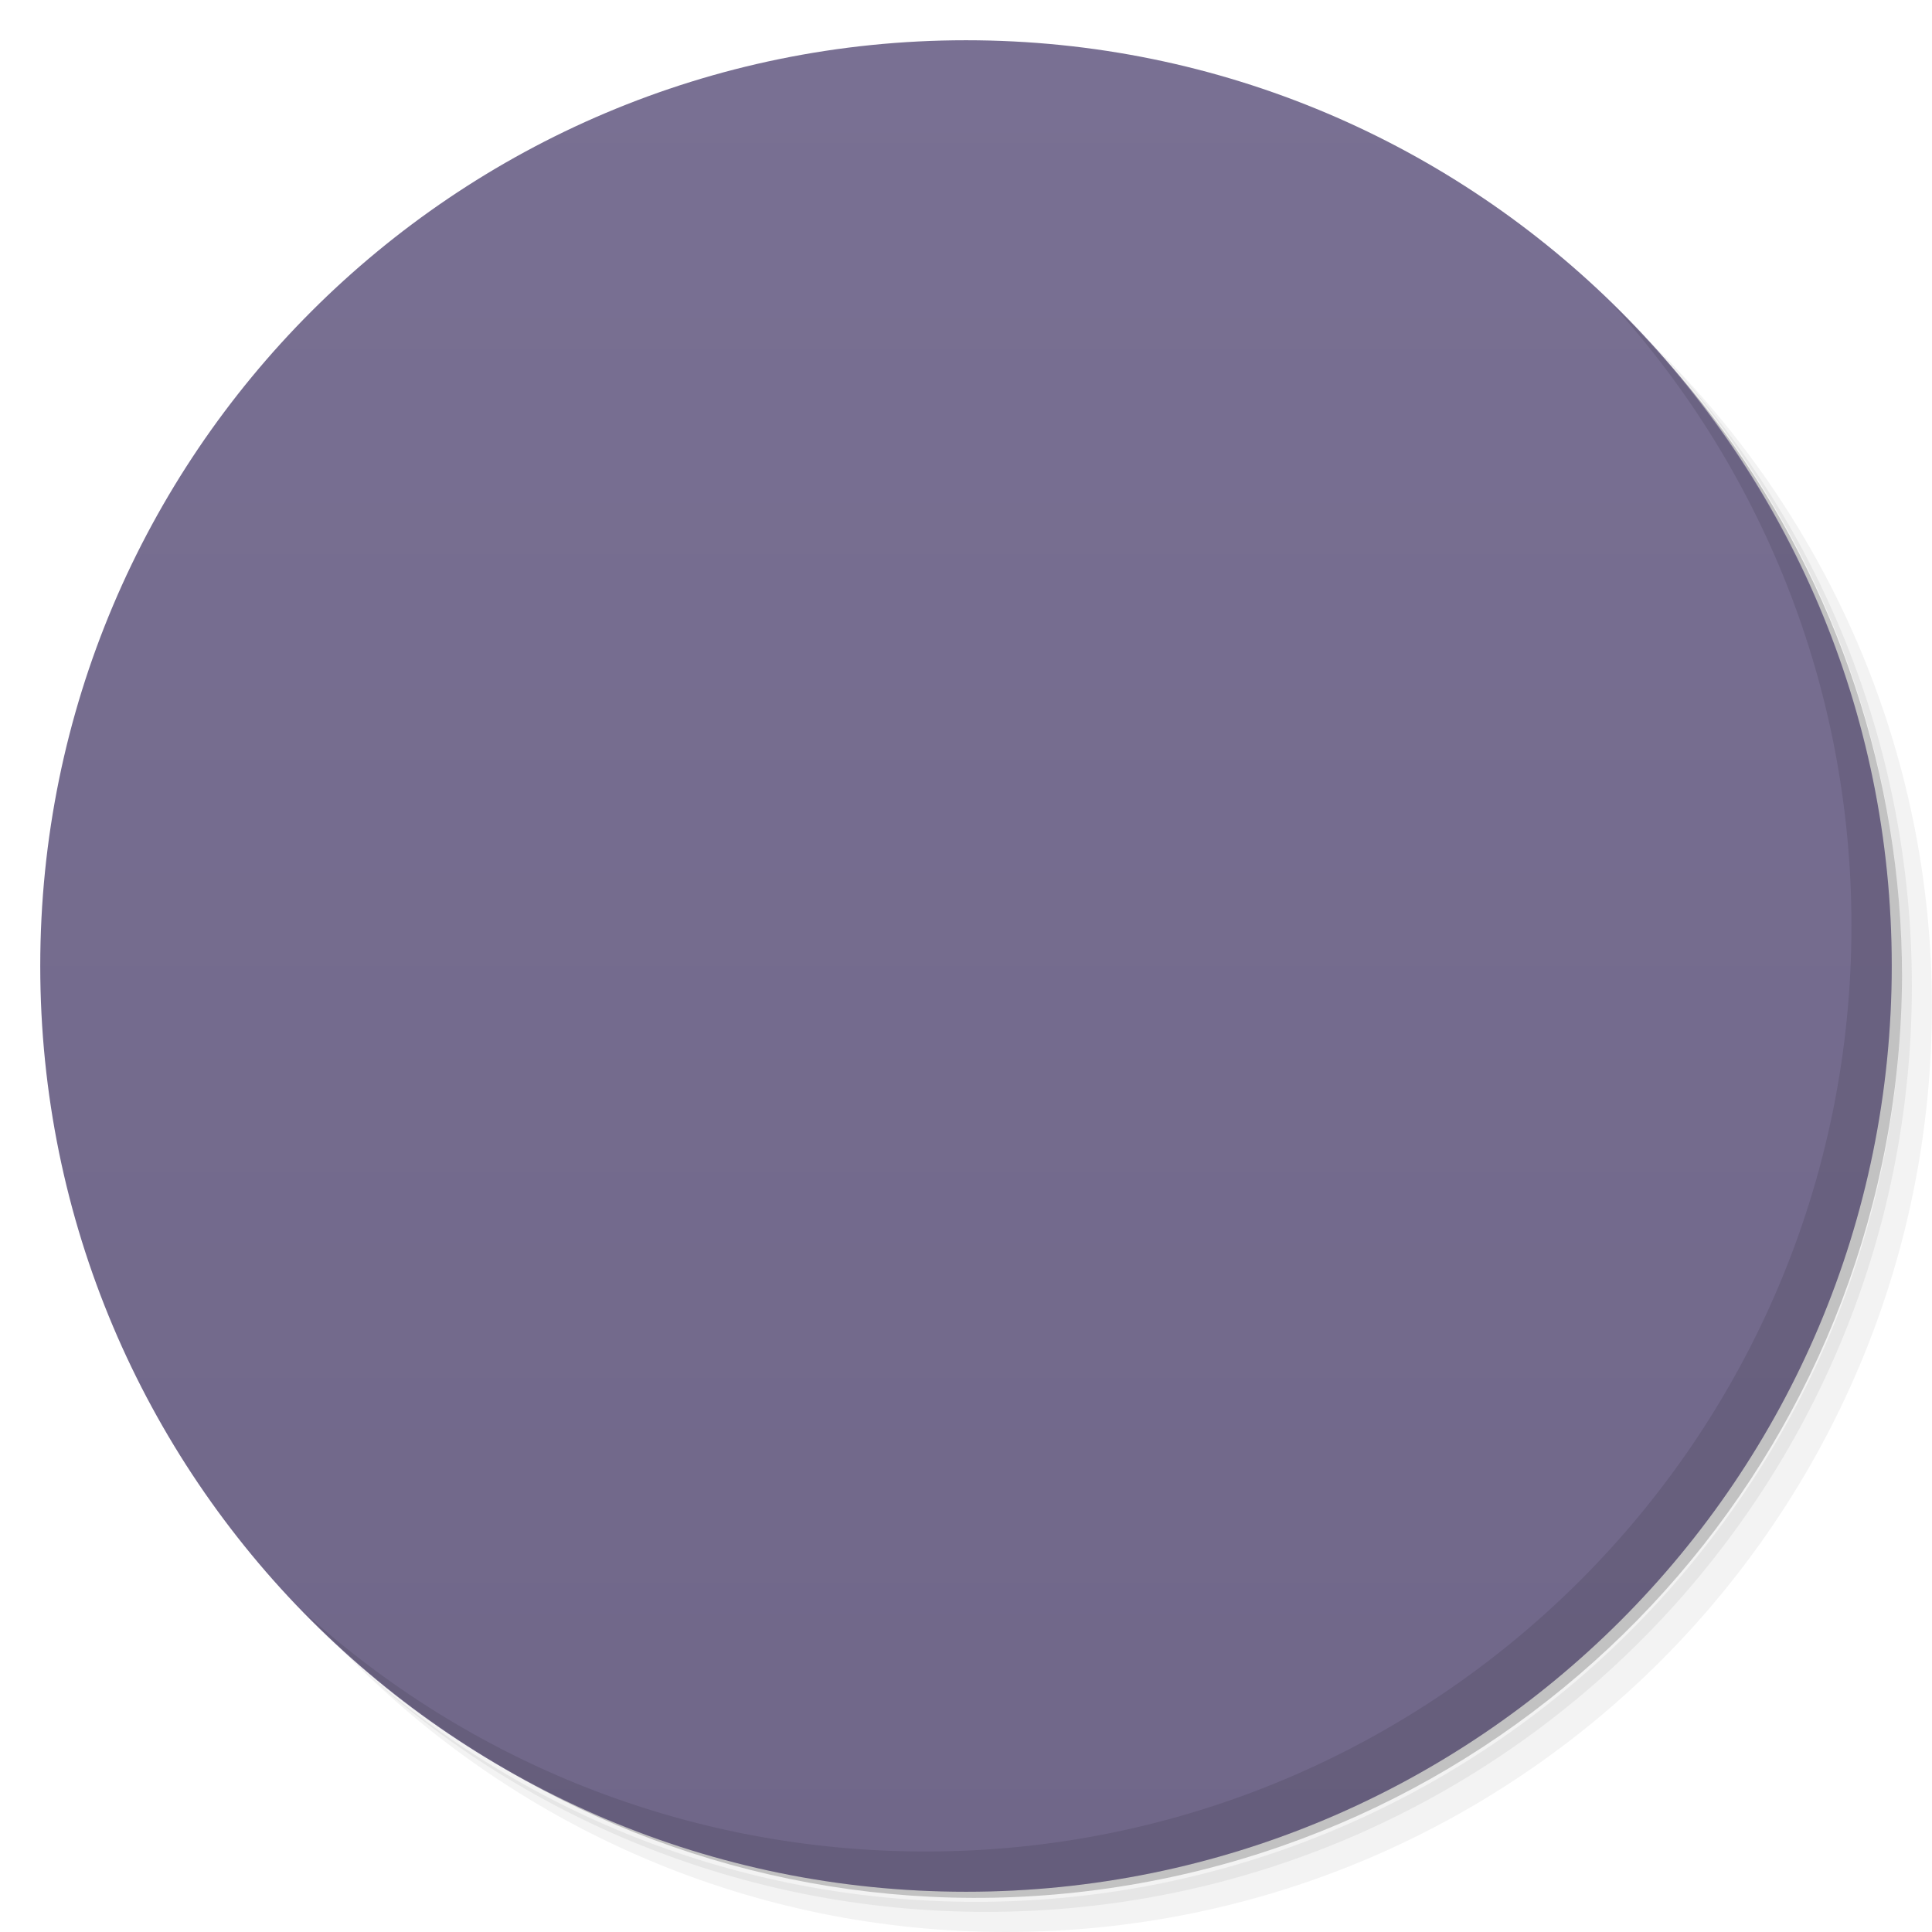
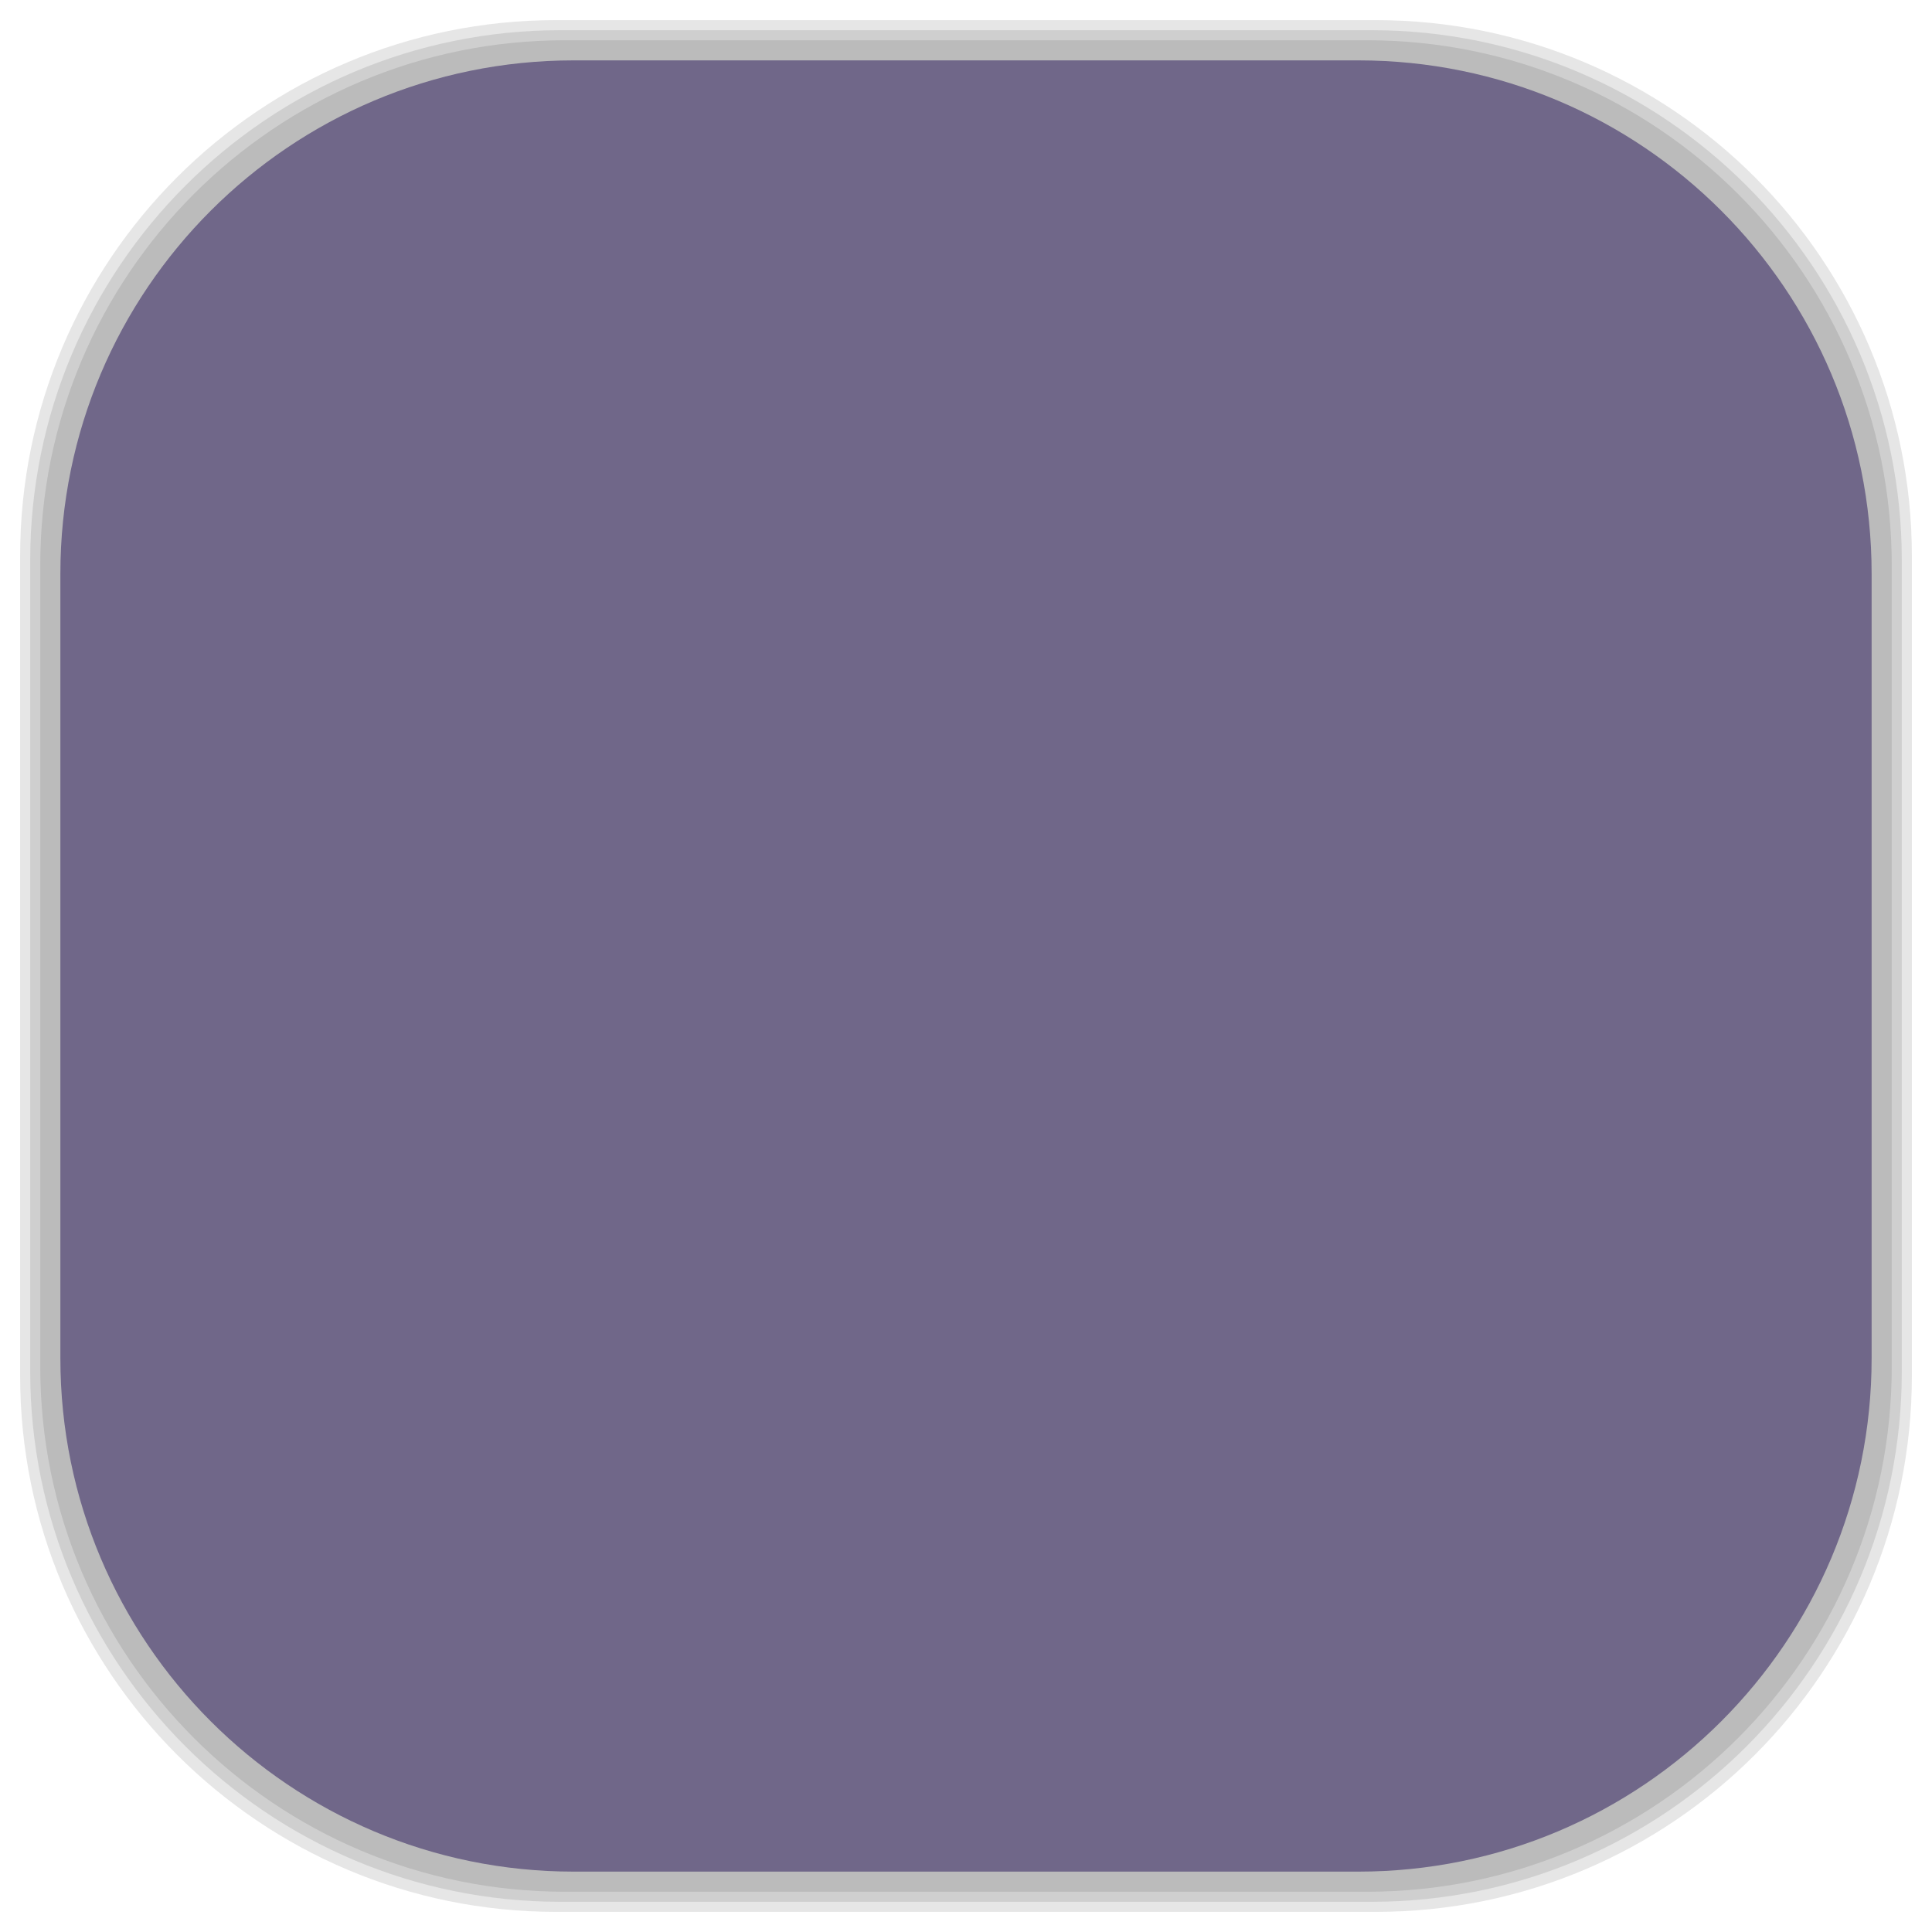
- <svg viewBox="0 0 48 48">
-   <defs>
+ <svg xmlns="http://www.w3.org/2000/svg" viewBox="0 0 48 48" id="svg2" version="1.1" width="100%" height="100%">
+   <defs id="defs4">
    <linearGradient id="linearGradient3764" x1="1" x2="47" gradientUnits="userSpaceOnUse" gradientTransform="matrix(0,-1,1,0,-1.5e-6,48)">
-       <stop stop-color="#706789" stop-opacity="1" />
-       <stop offset="1" stop-color="#797093" stop-opacity="1" />
+       <stop stop-color="#706789" stop-opacity="1" id="stop7" />
+       <stop offset="1" stop-color="#797093" stop-opacity="1" id="stop9" />
    </linearGradient>
    <clipPath id="clipPath-069136824">
-       <g transform="translate(0,-1004.362)">
-         <path d="m -24 13 c 0 1.105 -0.672 2 -1.5 2 -0.828 0 -1.5 -0.895 -1.5 -2 0 -1.105 0.672 -2 1.5 -2 0.828 0 1.5 0.895 1.5 2 z" transform="matrix(15.33333,0,0,11.5,415,878.8622)" fill="#1890d0" />
+       <g transform="translate(0,-1004.362)" id="g12">
+         <path d="m -24 13 c 0 1.105 -0.672 2 -1.5 2 -0.828 0 -1.5 -0.895 -1.5 -2 0 -1.105 0.672 -2 1.5 -2 0.828 0 1.5 0.895 1.5 2 z" transform="matrix(15.33333,0,0,11.5,415,878.8622)" fill="#1890d0" id="path14" />
      </g>
    </clipPath>
    <clipPath id="clipPath-080643511">
-       <g transform="translate(0,-1004.362)">
-         <path d="m -24 13 c 0 1.105 -0.672 2 -1.5 2 -0.828 0 -1.5 -0.895 -1.5 -2 0 -1.105 0.672 -2 1.5 -2 0.828 0 1.5 0.895 1.5 2 z" transform="matrix(15.33333,0,0,11.5,415,878.8622)" fill="#1890d0" />
+       <g transform="translate(0,-1004.362)" id="g17">
+         <path d="m -24 13 c 0 1.105 -0.672 2 -1.5 2 -0.828 0 -1.5 -0.895 -1.5 -2 0 -1.105 0.672 -2 1.5 -2 0.828 0 1.5 0.895 1.5 2 z" transform="matrix(15.33333,0,0,11.5,415,878.8622)" fill="#1890d0" id="path19" />
+       </g>
+     </clipPath>
+     <linearGradient id="linearGradient3764-2" x1="1" x2="47" gradientUnits="userSpaceOnUse" gradientTransform="matrix(0,-1,1,0,-1.5e-6,48)">
+       <stop stop-color="#b5945b" stop-opacity="1" id="stop7-2" />
+       <stop offset="1" stop-color="#bb9e69" stop-opacity="1" id="stop9-1" />
+     </linearGradient>
+     <clipPath id="clipPath-899834956">
+       <g transform="translate(0,-1004.362)" id="g12-4">
+         <path d="m -24 13 c 0 1.105 -0.672 2 -1.5 2 -0.828 0 -1.5 -0.895 -1.5 -2 0 -1.105 0.672 -2 1.5 -2 0.828 0 1.5 0.895 1.5 2 z" transform="matrix(15.33333,0,0,11.5,415,878.8622)" fill="#1890d0" id="path14-8" />
+       </g>
+     </clipPath>
+     <clipPath id="clipPath-909443126">
+       <g transform="translate(0,-1004.362)" id="g17-1">
+         <path d="m -24 13 c 0 1.105 -0.672 2 -1.5 2 -0.828 0 -1.5 -0.895 -1.5 -2 0 -1.105 0.672 -2 1.5 -2 0.828 0 1.5 0.895 1.5 2 z" transform="matrix(15.33333,0,0,11.5,415,878.8622)" fill="#1890d0" id="path19-4" />
+       </g>
+     </clipPath>
+     <clipPath id="clipPath-909443126-7">
+       <g transform="translate(0,-1004.362)" id="g17-2">
+         <path style="fill:#1890d0" d="m -24,13 c 0,1.105 -0.672,2 -1.5,2 -0.828,0 -1.5,-0.895 -1.5,-2 0,-1.105 0.672,-2 1.5,-2 0.828,0 1.5,0.895 1.5,2 z" transform="matrix(15.33333,0,0,11.5,415,878.8622)" id="path19-3" />
+       </g>
+     </clipPath>
+     <linearGradient id="linearGradient3759">
+       <stop id="stop3761" offset="0" style="stop-color:#a75e15;stop-opacity:1;" />
+       <stop id="stop3763" offset="1" style="stop-color:#ffffff;stop-opacity:0;" />
+     </linearGradient>
+     <linearGradient id="linearGradient3777">
+       <stop id="stop3779" offset="0" style="stop-color:#e0dd00;stop-opacity:1;" />
+       <stop id="stop3781" offset="1" style="stop-color:#000000;stop-opacity:0;" />
+     </linearGradient>
+     <clipPath id="clipPath-080643511-7">
+       <g transform="translate(0,-1004.362)" id="g17-5">
+         <path style="fill:#1890d0" d="m -24,13 c 0,1.105 -0.672,2 -1.5,2 -0.828,0 -1.5,-0.895 -1.5,-2 0,-1.105 0.672,-2 1.5,-2 0.828,0 1.5,0.895 1.5,2 z" transform="matrix(15.33333,0,0,11.5,415,878.8622)" id="path19-8" />
      </g>
    </clipPath>
  </defs>
-   <g>
-     <path d="m 36.31 5 c 5.859 4.062 9.688 10.831 9.688 18.5 c 0 12.426 -10.07 22.5 -22.5 22.5 c -7.669 0 -14.438 -3.828 -18.5 -9.688 c 1.037 1.822 2.306 3.499 3.781 4.969 c 4.085 3.712 9.514 5.969 15.469 5.969 c 12.703 0 23 -10.298 23 -23 c 0 -5.954 -2.256 -11.384 -5.969 -15.469 c -1.469 -1.475 -3.147 -2.744 -4.969 -3.781 z m 4.969 3.781 c 3.854 4.113 6.219 9.637 6.219 15.719 c 0 12.703 -10.297 23 -23 23 c -6.081 0 -11.606 -2.364 -15.719 -6.219 c 4.16 4.144 9.883 6.719 16.219 6.719 c 12.703 0 23 -10.298 23 -23 c 0 -6.335 -2.575 -12.06 -6.719 -16.219 z" opacity="0.05" />
-     <path d="m 41.28 8.781 c 3.712 4.085 5.969 9.514 5.969 15.469 c 0 12.703 -10.297 23 -23 23 c -5.954 0 -11.384 -2.256 -15.469 -5.969 c 4.113 3.854 9.637 6.219 15.719 6.219 c 12.703 0 23 -10.298 23 -23 c 0 -6.081 -2.364 -11.606 -6.219 -15.719 z" opacity="0.1" />
-     <path d="m 31.25 2.375 c 8.615 3.154 14.75 11.417 14.75 21.13 c 0 12.426 -10.07 22.5 -22.5 22.5 c -9.708 0 -17.971 -6.135 -21.12 -14.75 a 23 23 0 0 0 44.875 -7 a 23 23 0 0 0 -16 -21.875 z" opacity="0.2" />
+   <g id="g33" />
+   <g id="g3113">
+     <g id="layer2">
+       <rect ry="13.037" rx="13.037" y="1" x="1" height="46" width="46" id="rect3007" style="opacity:0.1;fill:#000000;fill-opacity:1;fill-rule:nonzero;stroke:none" />
+       <rect style="opacity:0.1;fill:#000000;fill-opacity:1;fill-rule:nonzero;stroke:none" id="rect3011" width="47" height="47" x="0.5" y="0.5" rx="13.32" ry="13.32" />
+       <rect style="opacity:0.1;fill:#000000;fill-opacity:1;fill-rule:nonzero;stroke:none" id="rect3013" width="46.5" height="46.5" x="0.75" y="0.75" rx="13.178" ry="13.178" />
+     </g>
+     <g style="display:inline" id="layer1">
+       <rect transform="matrix(0,-1,1,0,0,0)" ry="12.753" rx="12.753" y="1.5" x="-46.5" height="45" width="45" id="rect2988" style="fill:#706789;fill-opacity:1;fill-rule:nonzero;stroke:none" />
+     </g>
  </g>
-   <g>
-     <path d="m 24 1 c 12.703 0 23 10.297 23 23 c 0 12.703 -10.297 23 -23 23 -12.703 0 -23 -10.297 -23 -23 0 -12.703 10.297 -23 23 -23 z" fill="url(#linearGradient3764)" fill-opacity="1" />
-   </g>
-   <g />
-   <g>
-     <g clip-path="url(#clipPath-069136824)">
-       <g transform="translate(1,1)">
-         <g opacity="0.1">
-           <g>
-             <path d="m 8.119 6.548 c 0.161 -0.261 0.255 -0.57 0.255 -0.898 c 0 -0.335 -0.097 -0.647 -0.262 -0.91" transform="matrix(3.543307,0,0,3.543307,0,0)" stroke-opacity="1" fill="#000" stroke="#f9f9f9" stroke-linejoin="miter" stroke-linecap="round" stroke-width="0.419" stroke-miterlimit="4" />
-             <path d="m 8.698 4.146 c 0.308 0.42 0.487 0.939 0.487 1.504 c 0 0.558 -0.179 1.074 -0.482 1.492" transform="matrix(3.543307,0,0,3.543307,0,0)" stroke-opacity="1" fill="#000" stroke="#f9f9f9" stroke-linejoin="miter" stroke-linecap="round" stroke-width="0.419" stroke-miterlimit="4" />
-             <path d="m 9.25 7.693 c 0.439 -0.562 0.7 -1.271 0.7 -2.043 c 0 -0.777 -0.268 -1.49 -0.711 -2.054" transform="matrix(3.543307,0,0,3.543307,0,0)" stroke-opacity="1" fill="#000" stroke="#f9f9f9" stroke-linejoin="miter" stroke-linecap="round" stroke-width="0.419" stroke-miterlimit="4" />
-             <path d="m 5.428 6.548 c -0.161 -0.261 -0.257 -0.57 -0.257 -0.898 c 0 -0.335 0.097 -0.647 0.261 -0.91" transform="matrix(3.543307,0,0,3.543307,0,0)" stroke-opacity="1" fill="#000" stroke="#f9f9f9" stroke-linejoin="miter" stroke-linecap="round" stroke-width="0.419" stroke-miterlimit="4" />
-             <path d="m 4.848 4.146 c -0.31 0.42 -0.489 0.939 -0.489 1.504 c 0 0.558 0.179 1.074 0.482 1.492" transform="matrix(3.543307,0,0,3.543307,0,0)" stroke-opacity="1" fill="#000" stroke="#f9f9f9" stroke-linejoin="miter" stroke-linecap="round" stroke-width="0.419" stroke-miterlimit="4" />
-             <path d="m 4.297 7.693 c -0.439 -0.562 -0.701 -1.271 -0.701 -2.043 c 0 -0.777 0.266 -1.49 0.709 -2.054" transform="matrix(3.543307,0,0,3.543307,0,0)" stroke-opacity="1" fill="#000" stroke="#f9f9f9" stroke-linejoin="miter" stroke-linecap="round" stroke-width="0.419" stroke-miterlimit="4" />
-             <path d="m 26 20 c 0 1.105 -0.895 2 -2 2 c -1.105 0 -2 -0.895 -2 -2 c 0 -1.105 0.895 -2 2 -2 c 1.105 0 2 0.895 2 2 m 0 0" fill="#000" stroke="none" fill-rule="nonzero" fill-opacity="1" />
-             <path d="m 24 20 c 0.551 0 0.996 0.473 0.996 1.063 l 0 15.871 c 0 0.59 -0.445 1.066 -0.996 1.066 c -0.555 0 -1 -0.477 -1 -1.066 l 0 -15.871 c 0 -0.59 0.445 -1.063 1 -1.063 m 0 0" fill="#000" stroke="none" fill-rule="nonzero" fill-opacity="1" />
-           </g>
-         </g>
+   <g transform="translate(0.00118169,-0.9997046)" id="g61-2">
+     <g clip-path="url(#clipPath-080643511-7)" id="g63-2">
+       <g id="g65-9">
+         <path style="fill:none;stroke:#f9f9f9;stroke-width:0.419;stroke-linecap:round;stroke-linejoin:miter;stroke-miterlimit:4;stroke-opacity:1" d="M 8.119,6.548 C 8.28,6.287 8.374,5.978 8.374,5.65 8.374,5.315 8.277,5.003 8.112,4.74" transform="scale(3.543307,3.543307)" stroke-miterlimit="4" id="path67-0" />
+         <path style="fill:none;stroke:#f9f9f9;stroke-width:0.419;stroke-linecap:round;stroke-linejoin:miter;stroke-miterlimit:4;stroke-opacity:1" d="m 8.698,4.146 c 0.308,0.42 0.487,0.939 0.487,1.504 0,0.558 -0.179,1.074 -0.482,1.492" transform="scale(3.543307,3.543307)" stroke-miterlimit="4" id="path69-7" />
+         <path style="fill:none;stroke:#f9f9f9;stroke-width:0.419;stroke-linecap:round;stroke-linejoin:miter;stroke-miterlimit:4;stroke-opacity:1" d="M 9.25,7.693 C 9.689,7.131 9.95,6.422 9.95,5.65 9.95,4.873 9.682,4.16 9.239,3.596" transform="scale(3.543307,3.543307)" stroke-miterlimit="4" id="path71-9" />
+         <path style="fill:none;stroke:#f9f9f9;stroke-width:0.419;stroke-linecap:round;stroke-linejoin:miter;stroke-miterlimit:4;stroke-opacity:1" d="M 5.428,6.548 C 5.267,6.287 5.171,5.978 5.171,5.65 5.171,5.315 5.268,5.003 5.432,4.74" transform="scale(3.543307,3.543307)" stroke-miterlimit="4" id="path73-3" />
+         <path style="fill:none;stroke:#f9f9f9;stroke-width:0.419;stroke-linecap:round;stroke-linejoin:miter;stroke-miterlimit:4;stroke-opacity:1" d="m 4.848,4.146 c -0.31,0.42 -0.489,0.939 -0.489,1.504 0,0.558 0.179,1.074 0.482,1.492" transform="scale(3.543307,3.543307)" stroke-miterlimit="4" id="path75-2" />
+         <path style="fill:none;stroke:#f9f9f9;stroke-width:0.419;stroke-linecap:round;stroke-linejoin:miter;stroke-miterlimit:4;stroke-opacity:1" d="M 4.297,7.693 C 3.858,7.131 3.596,6.422 3.596,5.65 3.596,4.873 3.862,4.16 4.305,3.596" transform="scale(3.543307,3.543307)" stroke-miterlimit="4" id="path77-4" />
+         <path style="fill:#f9f9f9;fill-opacity:1;fill-rule:nonzero;stroke:none" d="m 26,20 c 0,1.105 -0.895,2 -2,2 -1.105,0 -2,-0.895 -2,-2 0,-1.105 0.895,-2 2,-2 1.105,0 2,0.895 2,2 m 0,0" id="path79-5" />
+         <path style="fill:#f9f9f9;fill-opacity:1;fill-rule:nonzero;stroke:none" d="m 24,20 c 0.551,0 0.996,0.473 0.996,1.063 l 0,15.871 C 24.996,37.524 24.551,38 24,38 23.445,38 23,37.523 23,36.934 L 23,21.063 C 23,20.473 23.445,20 24,20 m 0,0" id="path81-2" />
      </g>
    </g>
  </g>
-   <g>
-     <g clip-path="url(#clipPath-080643511)">
-       <g>
-         <path d="m 8.119 6.548 c 0.161 -0.261 0.255 -0.57 0.255 -0.898 c 0 -0.335 -0.097 -0.647 -0.262 -0.91" transform="matrix(3.543307,0,0,3.543307,0,0)" stroke-opacity="1" fill="none" stroke="#f9f9f9" stroke-linejoin="miter" stroke-linecap="round" stroke-width="0.419" stroke-miterlimit="4" />
-         <path d="m 8.698 4.146 c 0.308 0.42 0.487 0.939 0.487 1.504 c 0 0.558 -0.179 1.074 -0.482 1.492" transform="matrix(3.543307,0,0,3.543307,0,0)" stroke-opacity="1" fill="none" stroke="#f9f9f9" stroke-linejoin="miter" stroke-linecap="round" stroke-width="0.419" stroke-miterlimit="4" />
-         <path d="m 9.25 7.693 c 0.439 -0.562 0.7 -1.271 0.7 -2.043 c 0 -0.777 -0.268 -1.49 -0.711 -2.054" transform="matrix(3.543307,0,0,3.543307,0,0)" stroke-opacity="1" fill="none" stroke="#f9f9f9" stroke-linejoin="miter" stroke-linecap="round" stroke-width="0.419" stroke-miterlimit="4" />
-         <path d="m 5.428 6.548 c -0.161 -0.261 -0.257 -0.57 -0.257 -0.898 c 0 -0.335 0.097 -0.647 0.261 -0.91" transform="matrix(3.543307,0,0,3.543307,0,0)" stroke-opacity="1" fill="none" stroke="#f9f9f9" stroke-linejoin="miter" stroke-linecap="round" stroke-width="0.419" stroke-miterlimit="4" />
-         <path d="m 4.848 4.146 c -0.31 0.42 -0.489 0.939 -0.489 1.504 c 0 0.558 0.179 1.074 0.482 1.492" transform="matrix(3.543307,0,0,3.543307,0,0)" stroke-opacity="1" fill="none" stroke="#f9f9f9" stroke-linejoin="miter" stroke-linecap="round" stroke-width="0.419" stroke-miterlimit="4" />
-         <path d="m 4.297 7.693 c -0.439 -0.562 -0.701 -1.271 -0.701 -2.043 c 0 -0.777 0.266 -1.49 0.709 -2.054" transform="matrix(3.543307,0,0,3.543307,0,0)" stroke-opacity="1" fill="none" stroke="#f9f9f9" stroke-linejoin="miter" stroke-linecap="round" stroke-width="0.419" stroke-miterlimit="4" />
-         <path d="m 26 20 c 0 1.105 -0.895 2 -2 2 c -1.105 0 -2 -0.895 -2 -2 c 0 -1.105 0.895 -2 2 -2 c 1.105 0 2 0.895 2 2 m 0 0" fill="#f9f9f9" stroke="none" fill-rule="nonzero" fill-opacity="1" />
-         <path d="m 24 20 c 0.551 0 0.996 0.473 0.996 1.063 l 0 15.871 c 0 0.59 -0.445 1.066 -0.996 1.066 c -0.555 0 -1 -0.477 -1 -1.066 l 0 -15.871 c 0 -0.59 0.445 -1.063 1 -1.063 m 0 0" fill="#f9f9f9" stroke="none" fill-rule="nonzero" fill-opacity="1" />
-       </g>
-     </g>
-   </g>
-   <g>
-     <path d="m 40.03 7.531 c 3.712 4.084 5.969 9.514 5.969 15.469 0 12.703 -10.297 23 -23 23 c -5.954 0 -11.384 -2.256 -15.469 -5.969 4.178 4.291 10.01 6.969 16.469 6.969 c 12.703 0 23 -10.298 23 -23 0 -6.462 -2.677 -12.291 -6.969 -16.469 z" opacity="0.1" />
-   </g>
</svg>
